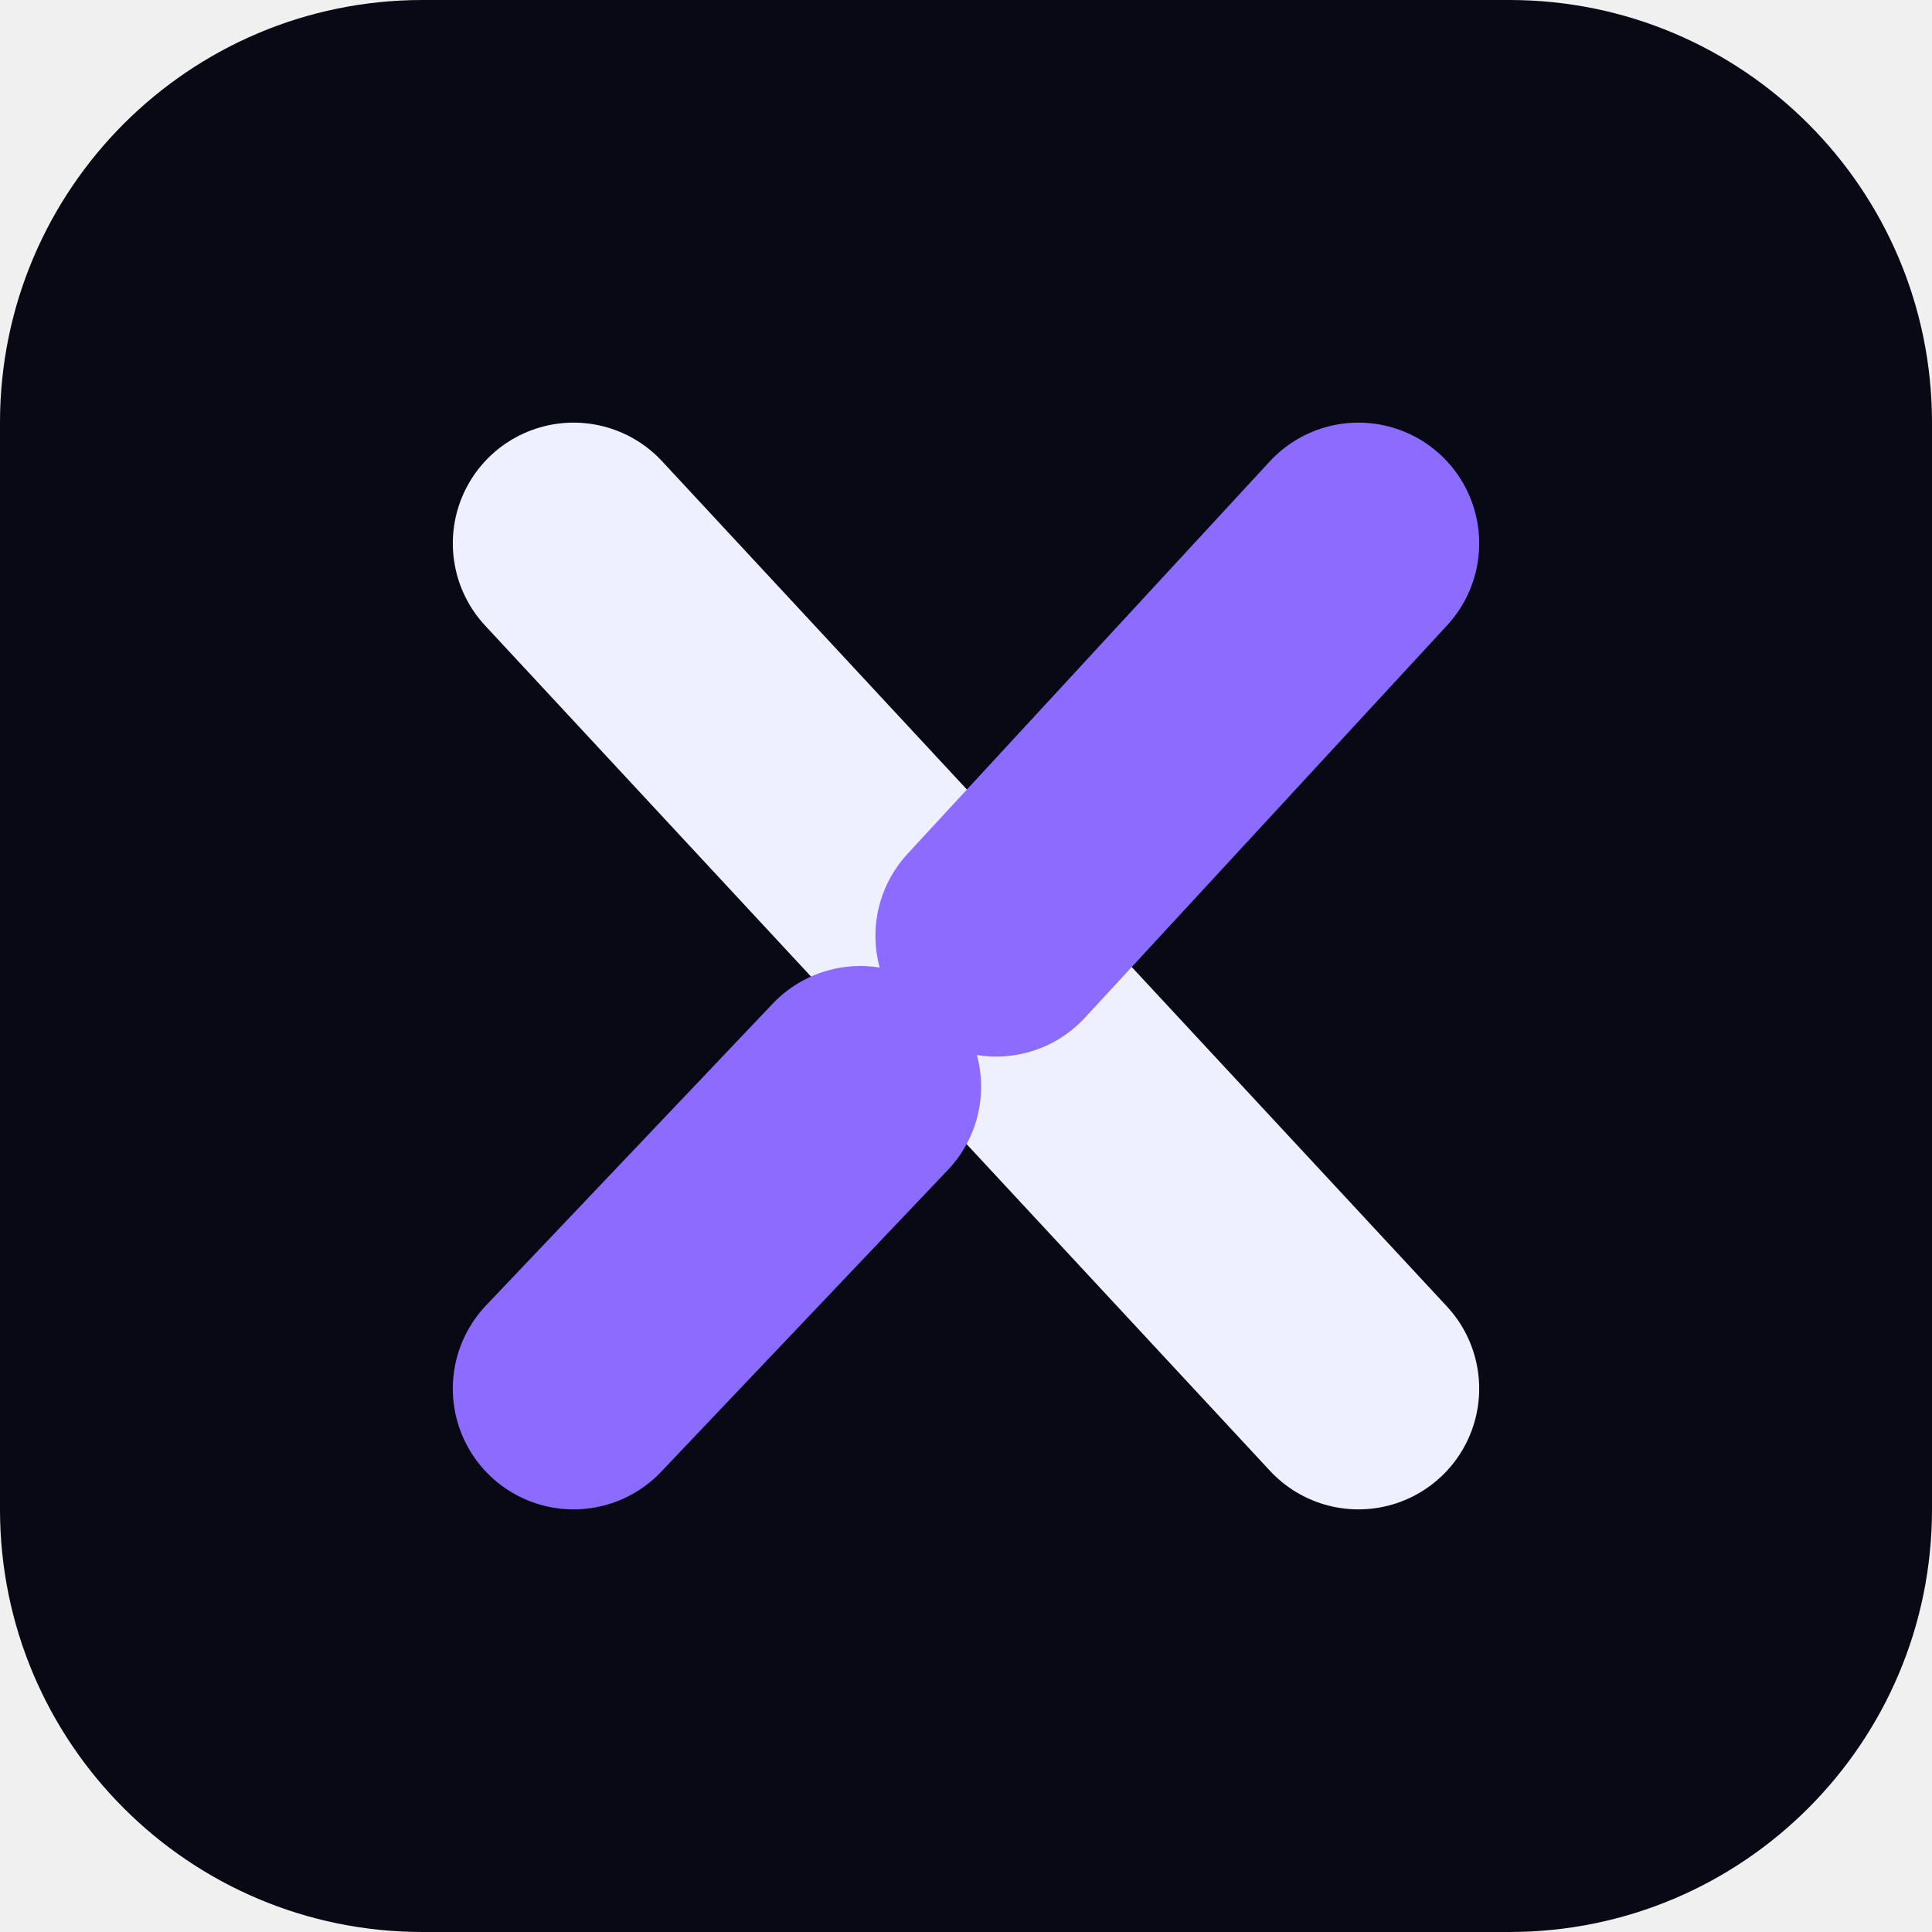
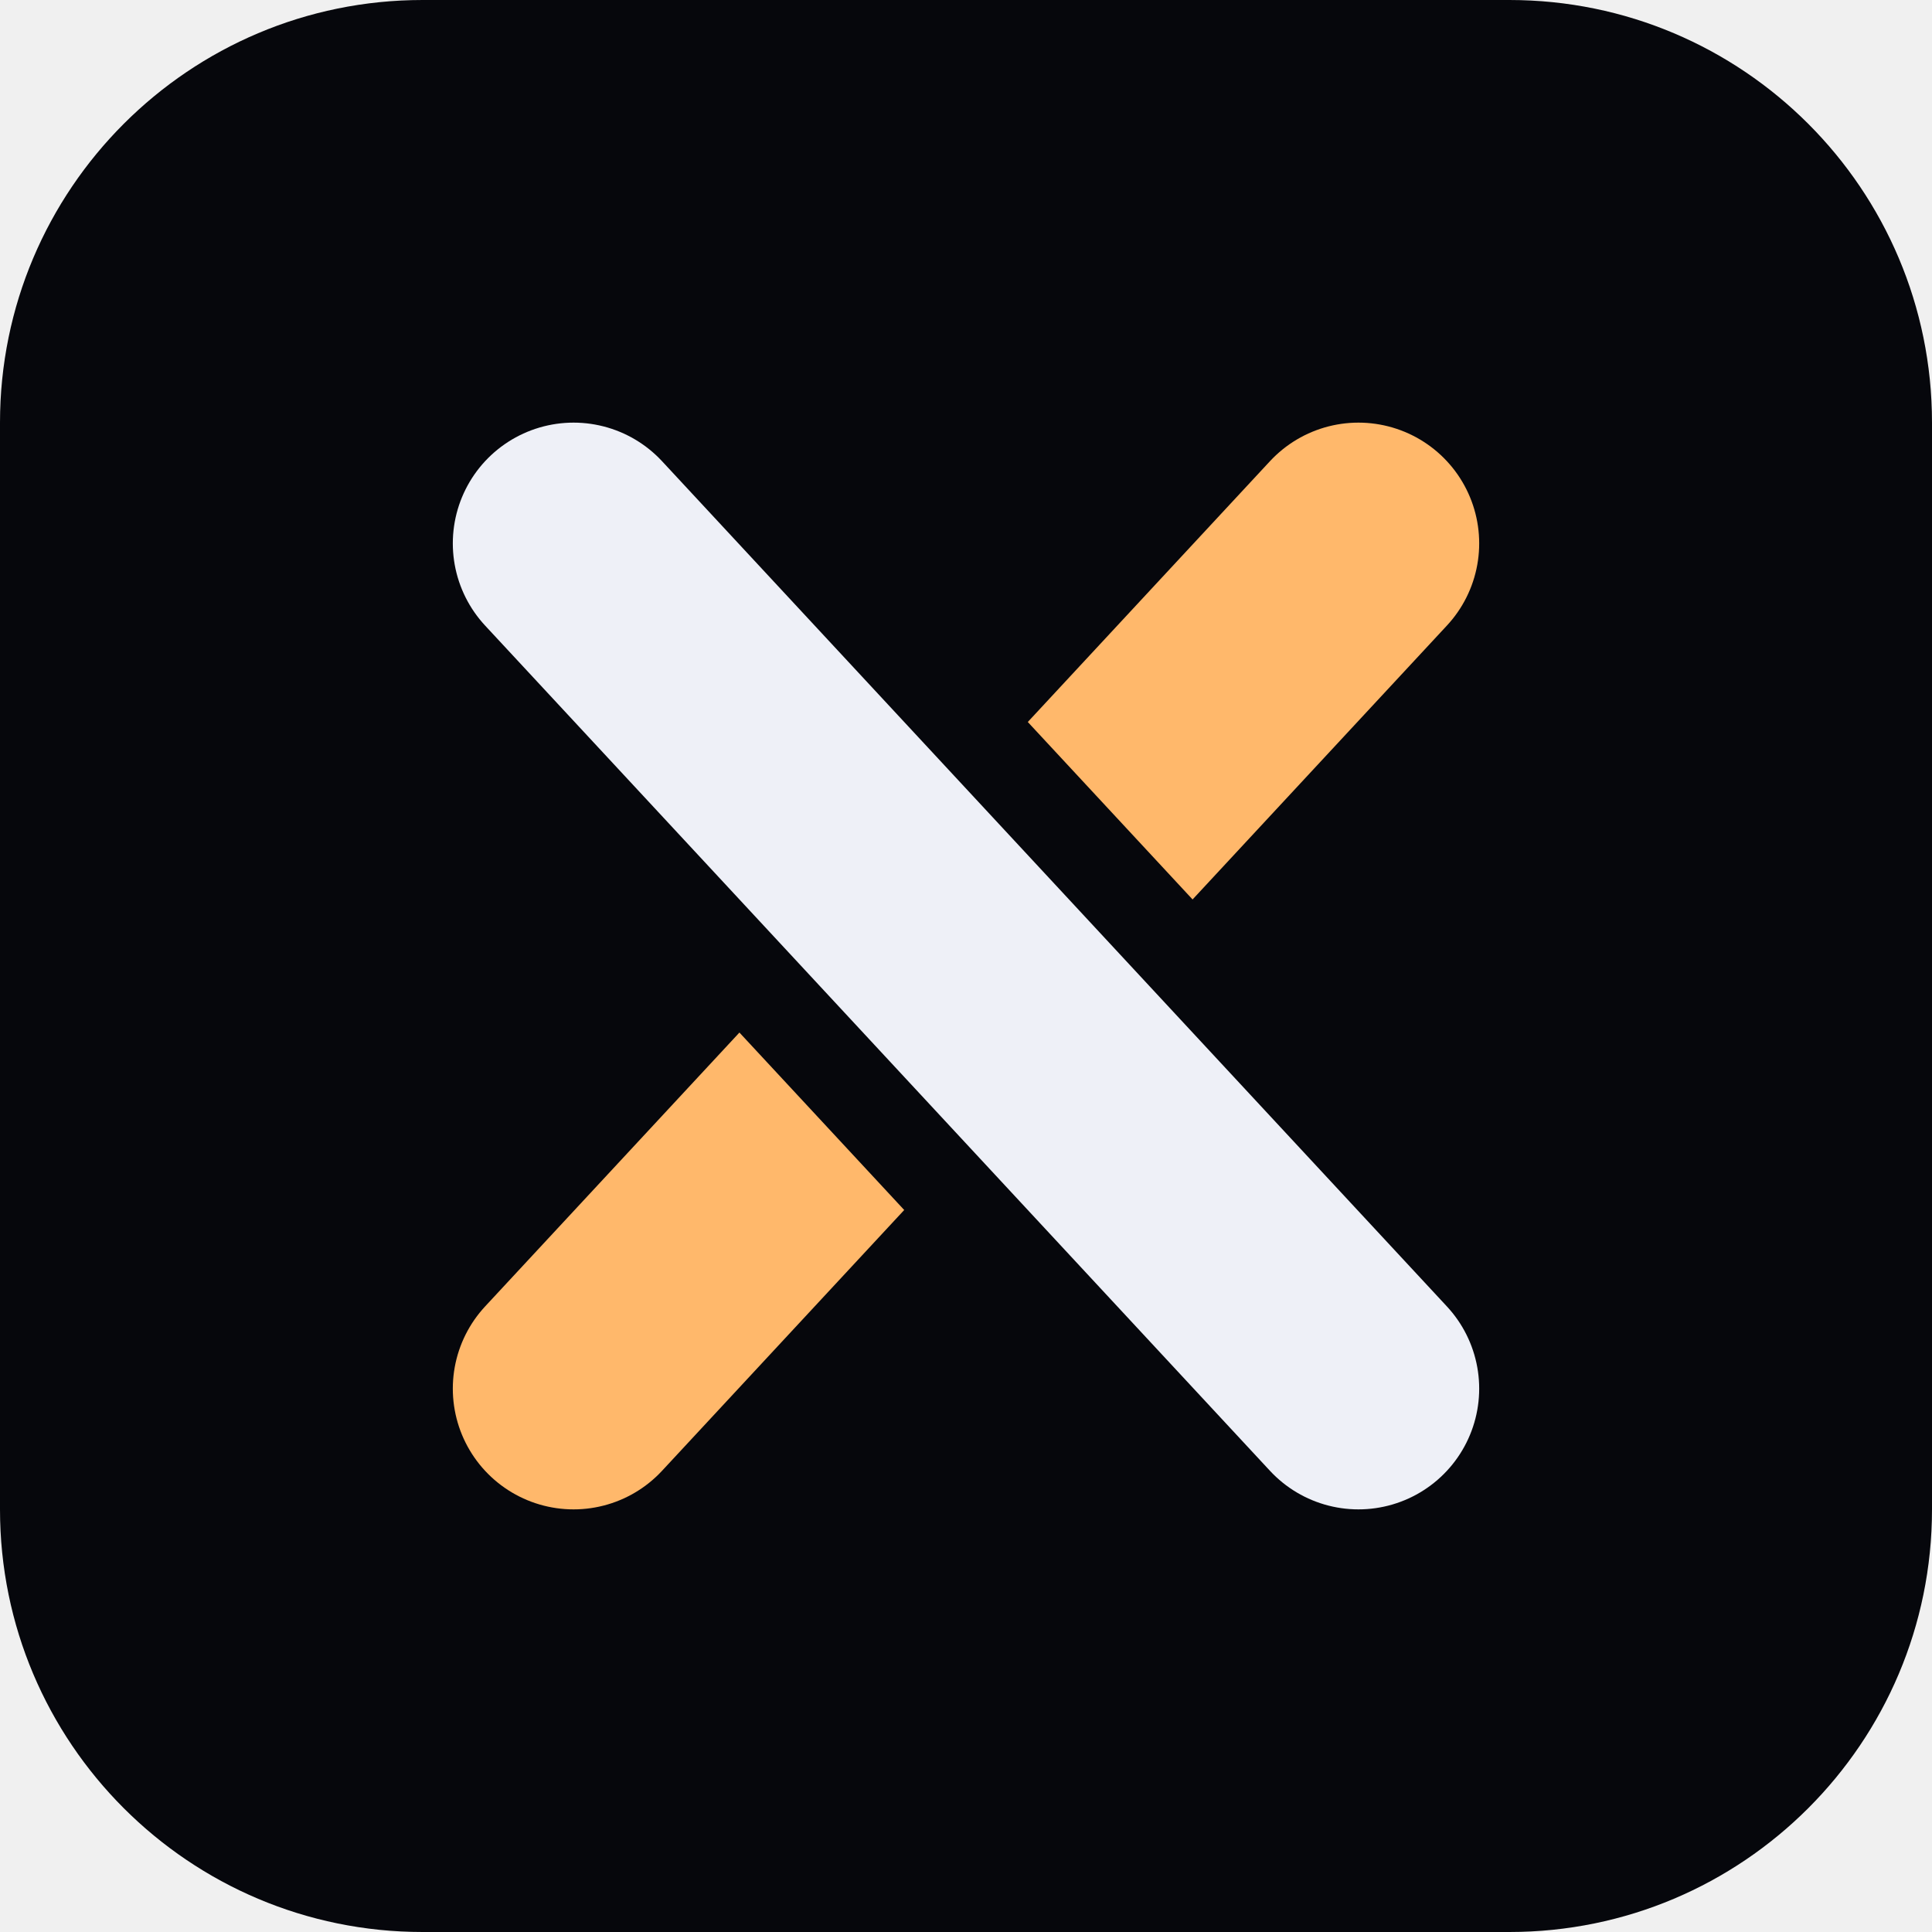
<svg xmlns="http://www.w3.org/2000/svg" viewBox="0 0 64 64">
-   <rect width="64" height="64" rx="14" fill="#080914" />
-   <path d="M19 18 L45 46" stroke="#EEEFFF" stroke-width="8" stroke-linecap="round" />
-   <path d="M45 18 L33 31 M28.5 36 L19 46" stroke="#8B6CFF" stroke-width="8" stroke-linecap="round" />
+   <rect width="64" height="64" rx="14" fill="#06070C" />
+   <mask id="m" maskUnits="userSpaceOnUse" x="0" y="0" width="64" height="64">
+     <rect width="64" height="64" fill="white" />
+     <path d="M19 18 L45 46" stroke="black" stroke-width="14" stroke-linecap="round" />
+   </mask>
+   <path d="M45 18 L19 46" stroke="#FFB86B" stroke-width="8" stroke-linecap="round" mask="url(#m)" />
+   <path d="M19 18 L45 46" stroke="#EEF0F7" stroke-width="8" stroke-linecap="round" />
</svg>
